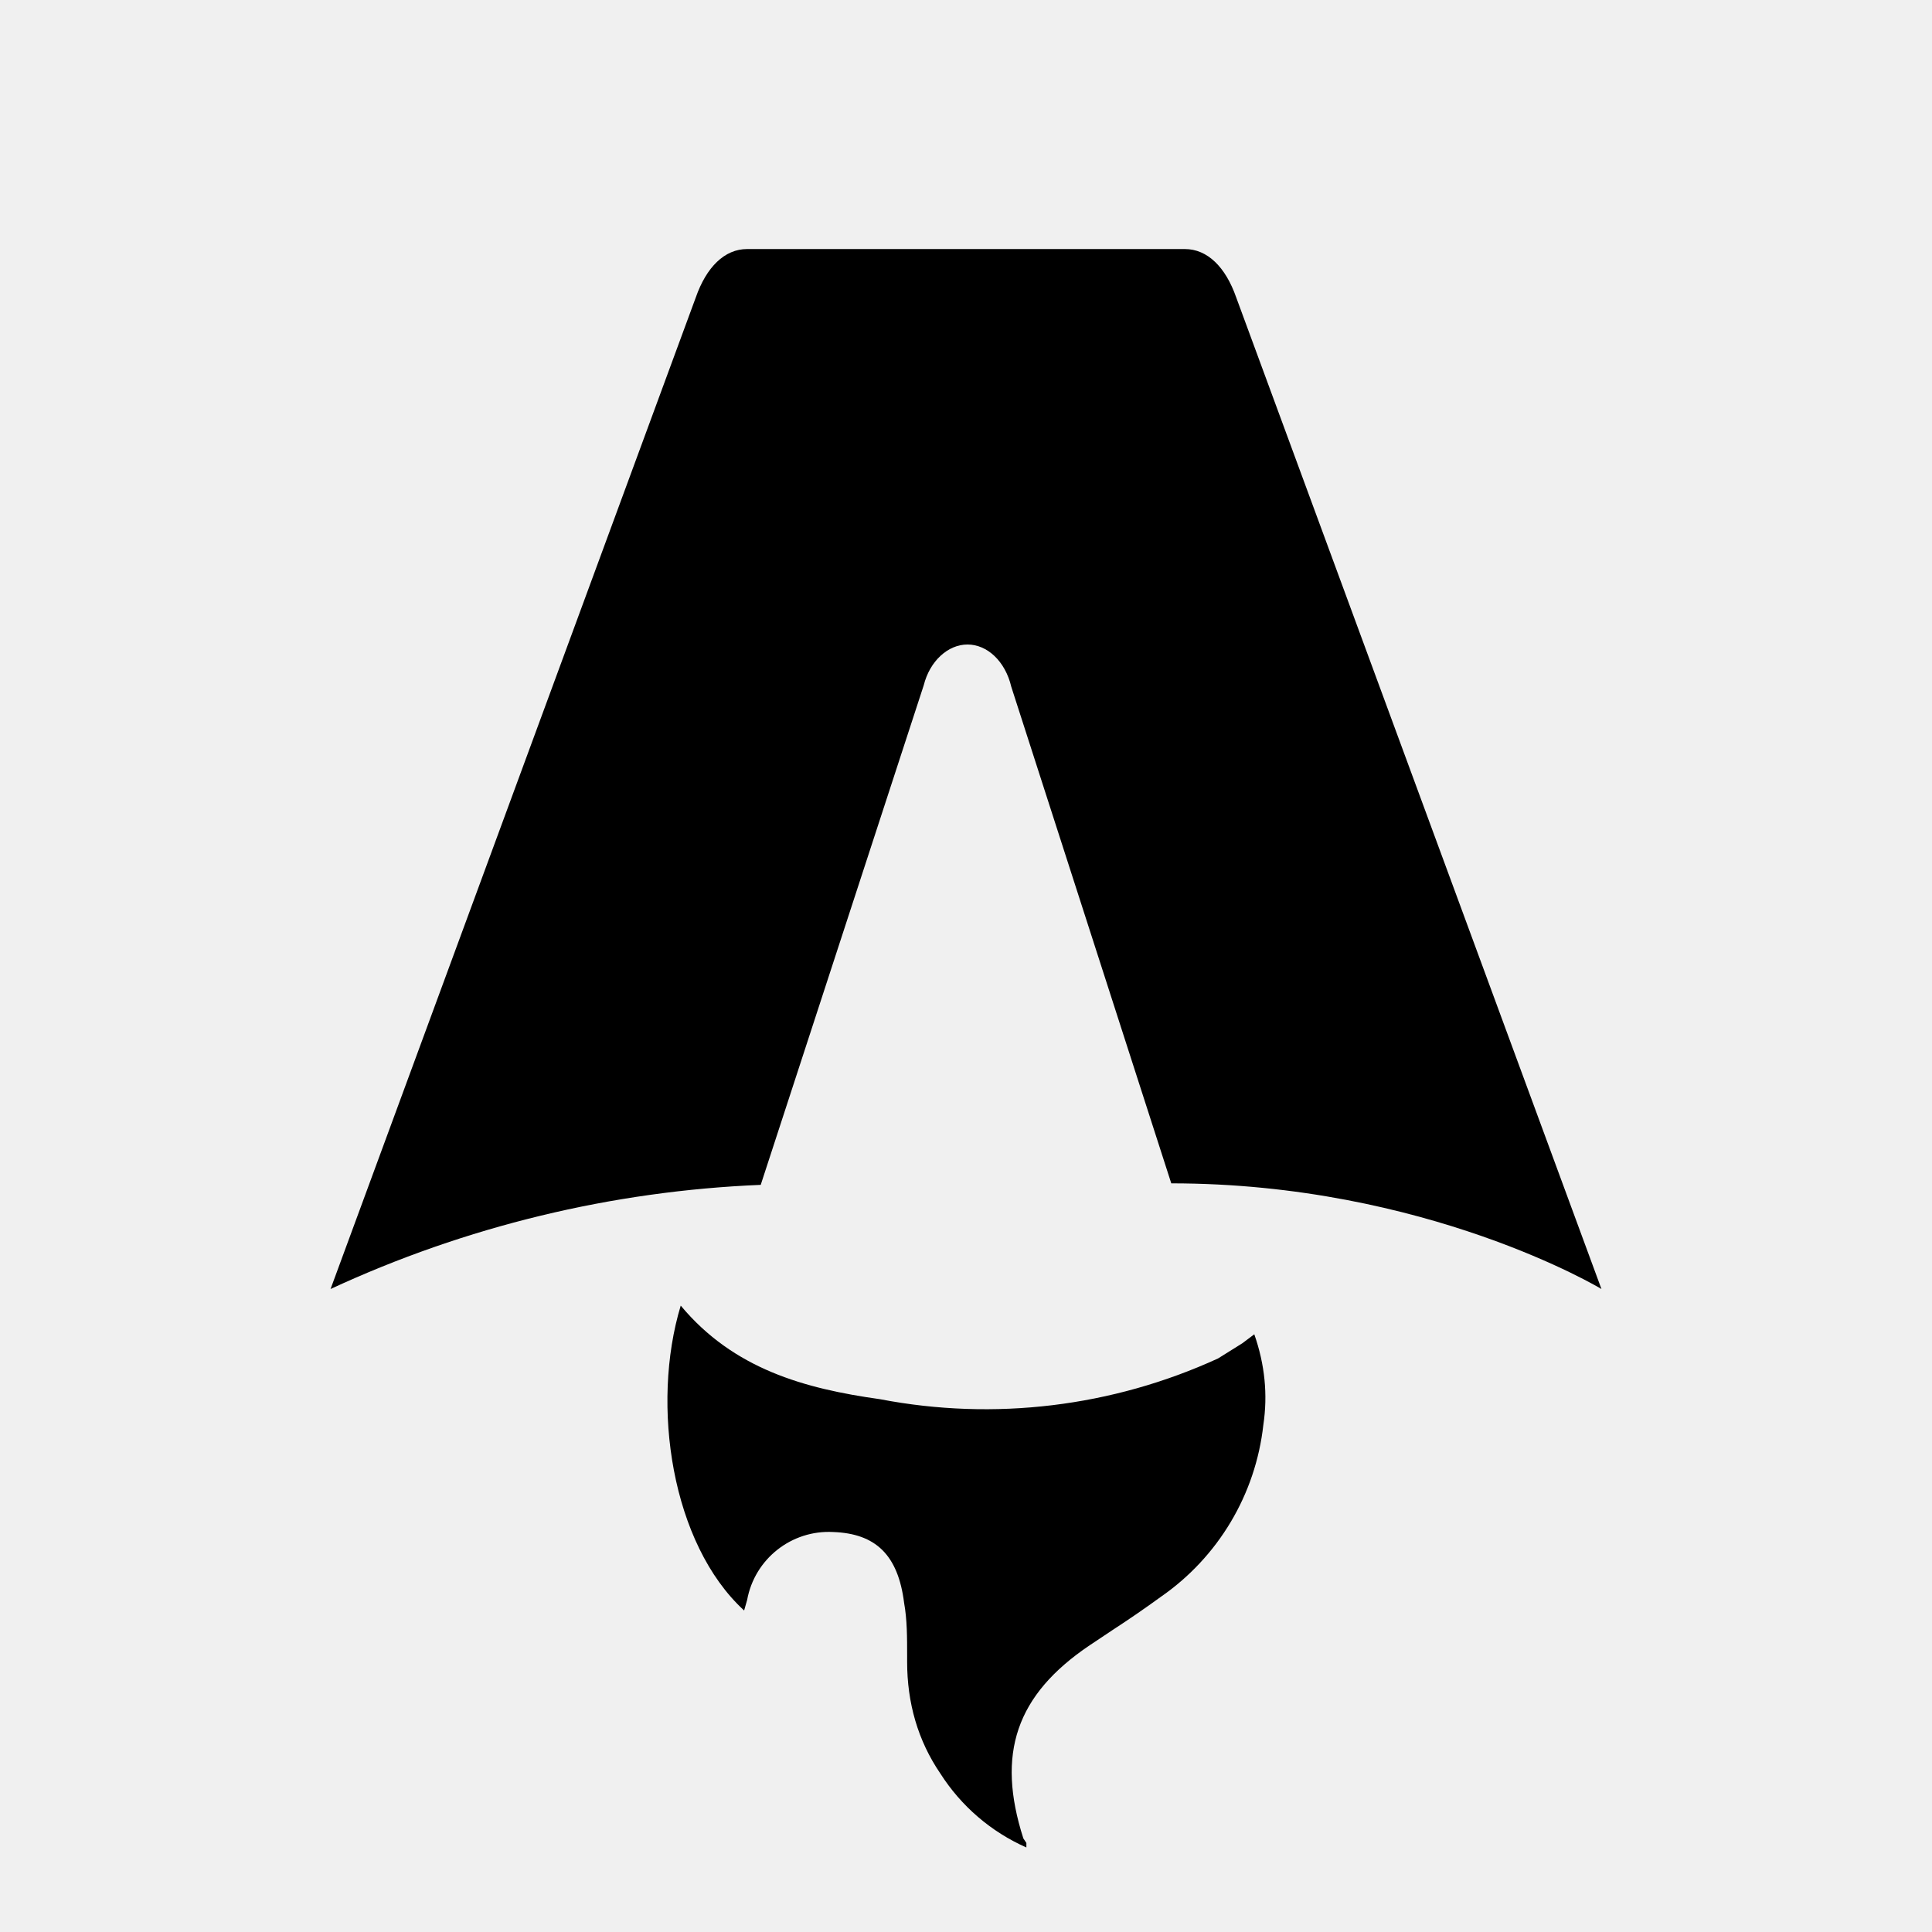
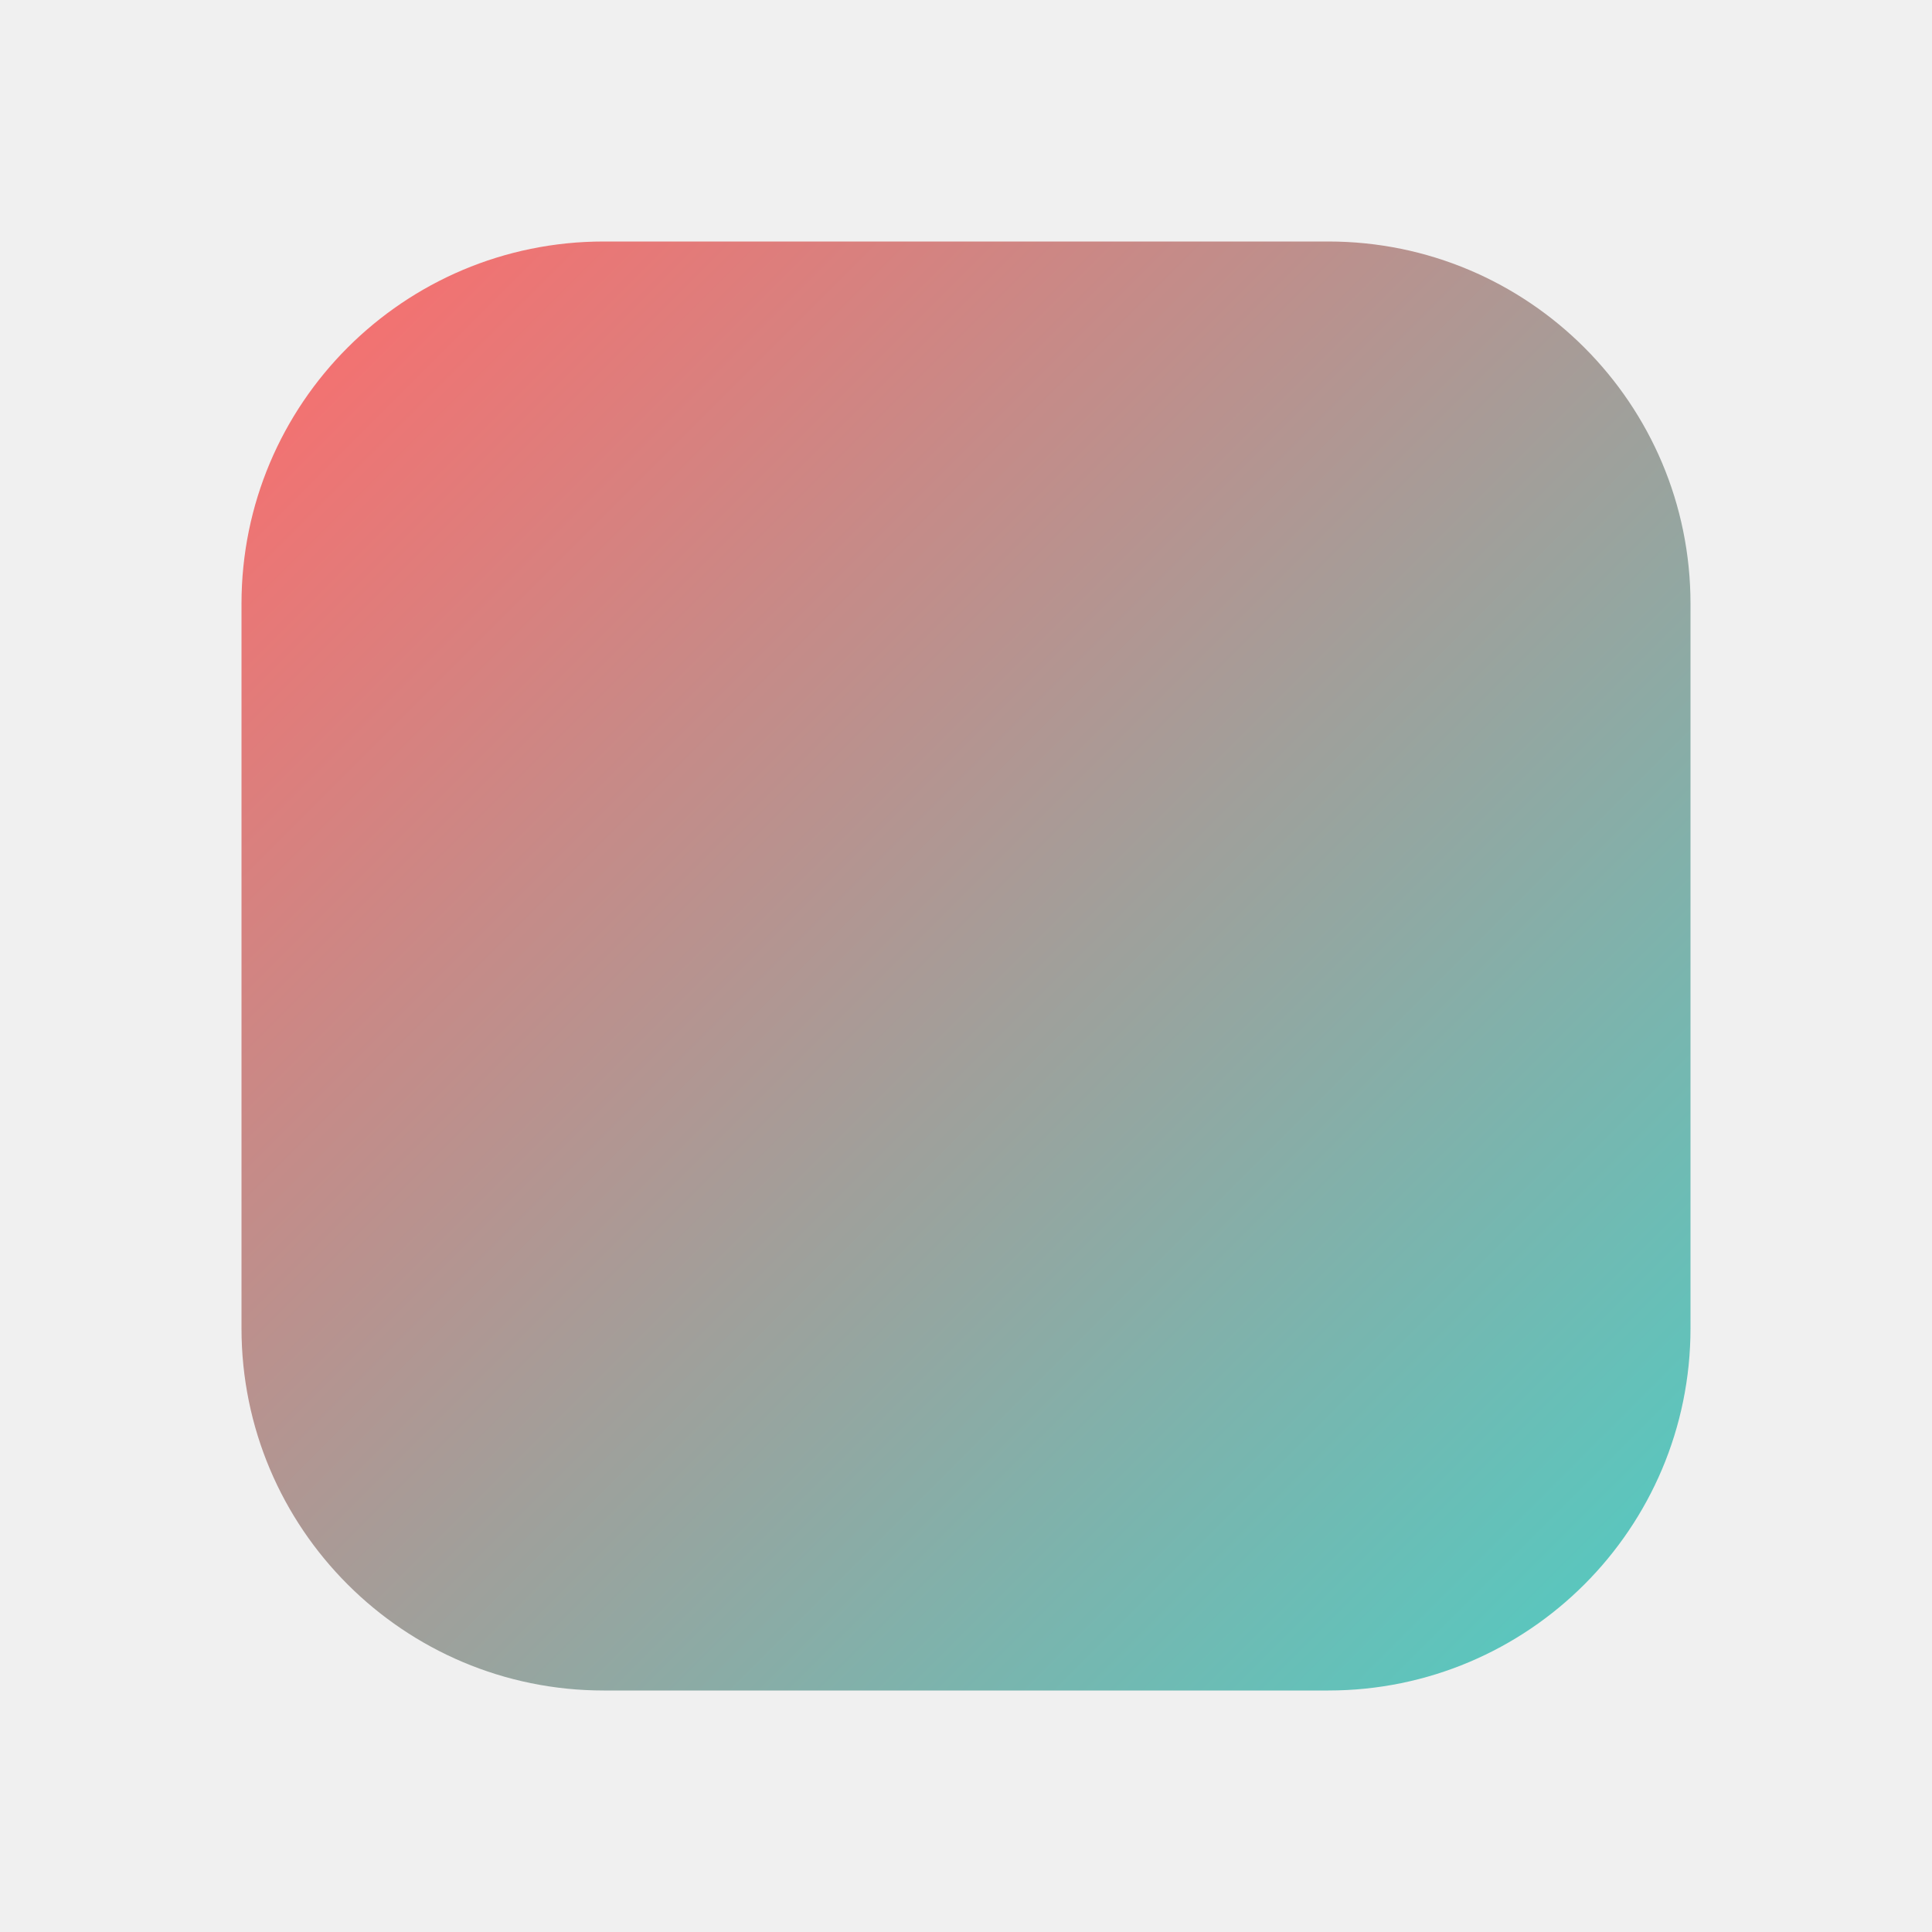
- <svg xmlns="http://www.w3.org/2000/svg" fill="none" viewBox="0 0 128 128">
-   <path d="M50.4 78.5a75.1 75.1 0 0 0-28.5 6.9l24.2-65.7c.7-2 1.9-3.2 3.4-3.2h29c1.5 0 2.7 1.2 3.4 3.2l24.2 65.7s-11.6-7-28.5-7L67 45.5c-.4-1.7-1.6-2.8-2.9-2.8-1.3 0-2.5 1.1-2.9 2.7L50.4 78.5Zm-1.1 28.2Zm-4.2-20.2c-2 6.6-.6 15.8 4.2 20.2a17.5 17.5 0 0 1 .2-.7 5.5 5.5 0 0 1 5.7-4.5c2.8.1 4.3 1.5 4.7 4.7.2 1.1.2 2.3.2 3.5v.4c0 2.7.7 5.2 2.2 7.4a13 13 0 0 0 5.7 4.9v-.3l-.2-.3c-1.8-5.6-.5-9.5 4.4-12.8l1.5-1a73 73 0 0 0 3.2-2.2 16 16 0 0 0 6.8-11.4c.3-2 .1-4-.6-6l-.8.6-1.6 1a37 37 0 0 1-22.4 2.7c-5-.7-9.7-2-13.2-6.2Z" />
-   <style>
-         path { fill: #000; }
-         @media (prefers-color-scheme: dark) {
-             path { fill: #FFF; }
-         }
-     </style>
+ <svg xmlns="http://www.w3.org/2000/svg" width="32" height="32" viewBox="0 0 32 32">
+   <defs>
+     <linearGradient id="gradient" x1="0%" y1="0%" x2="100%" y2="100%">
+       <stop offset="0%" style="stop-color:#FF6B6B" />
+       <stop offset="100%" style="stop-color:#4ECDC4" />
+     </linearGradient>
+   </defs>
+   <rect x="4" y="4" width="24" height="24" rx="6" fill="url(#gradient)" />
</svg>
